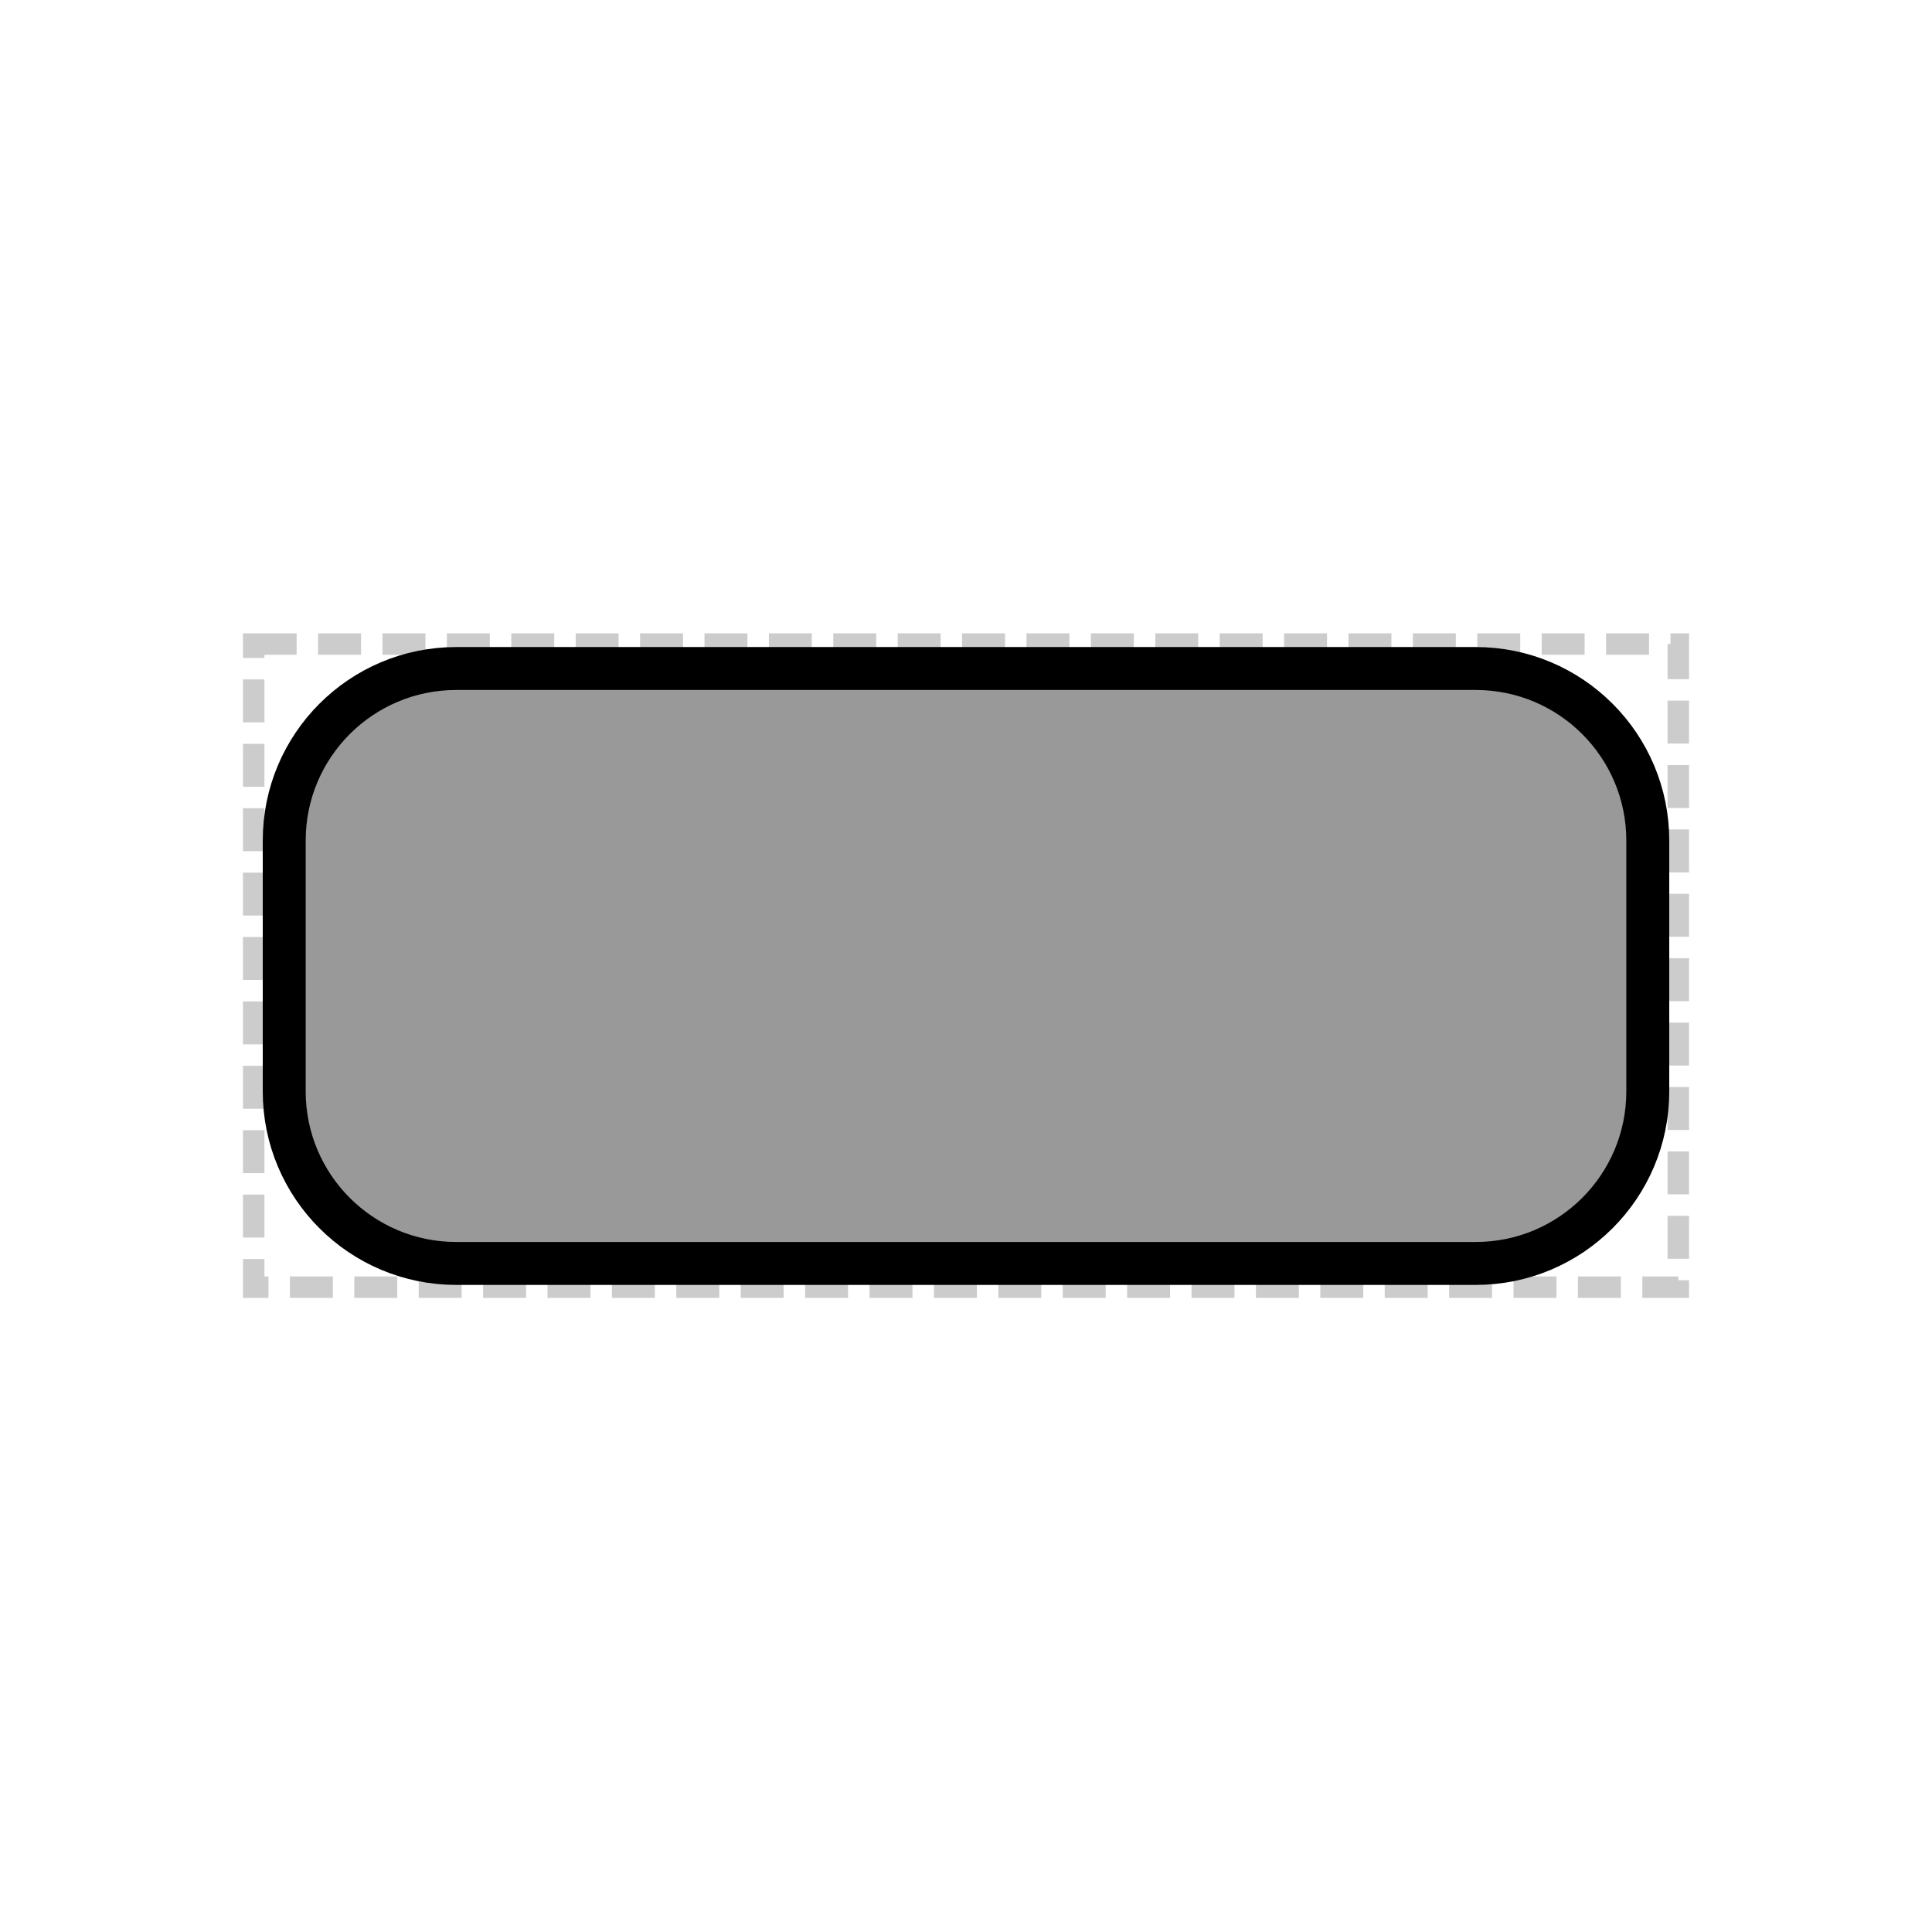
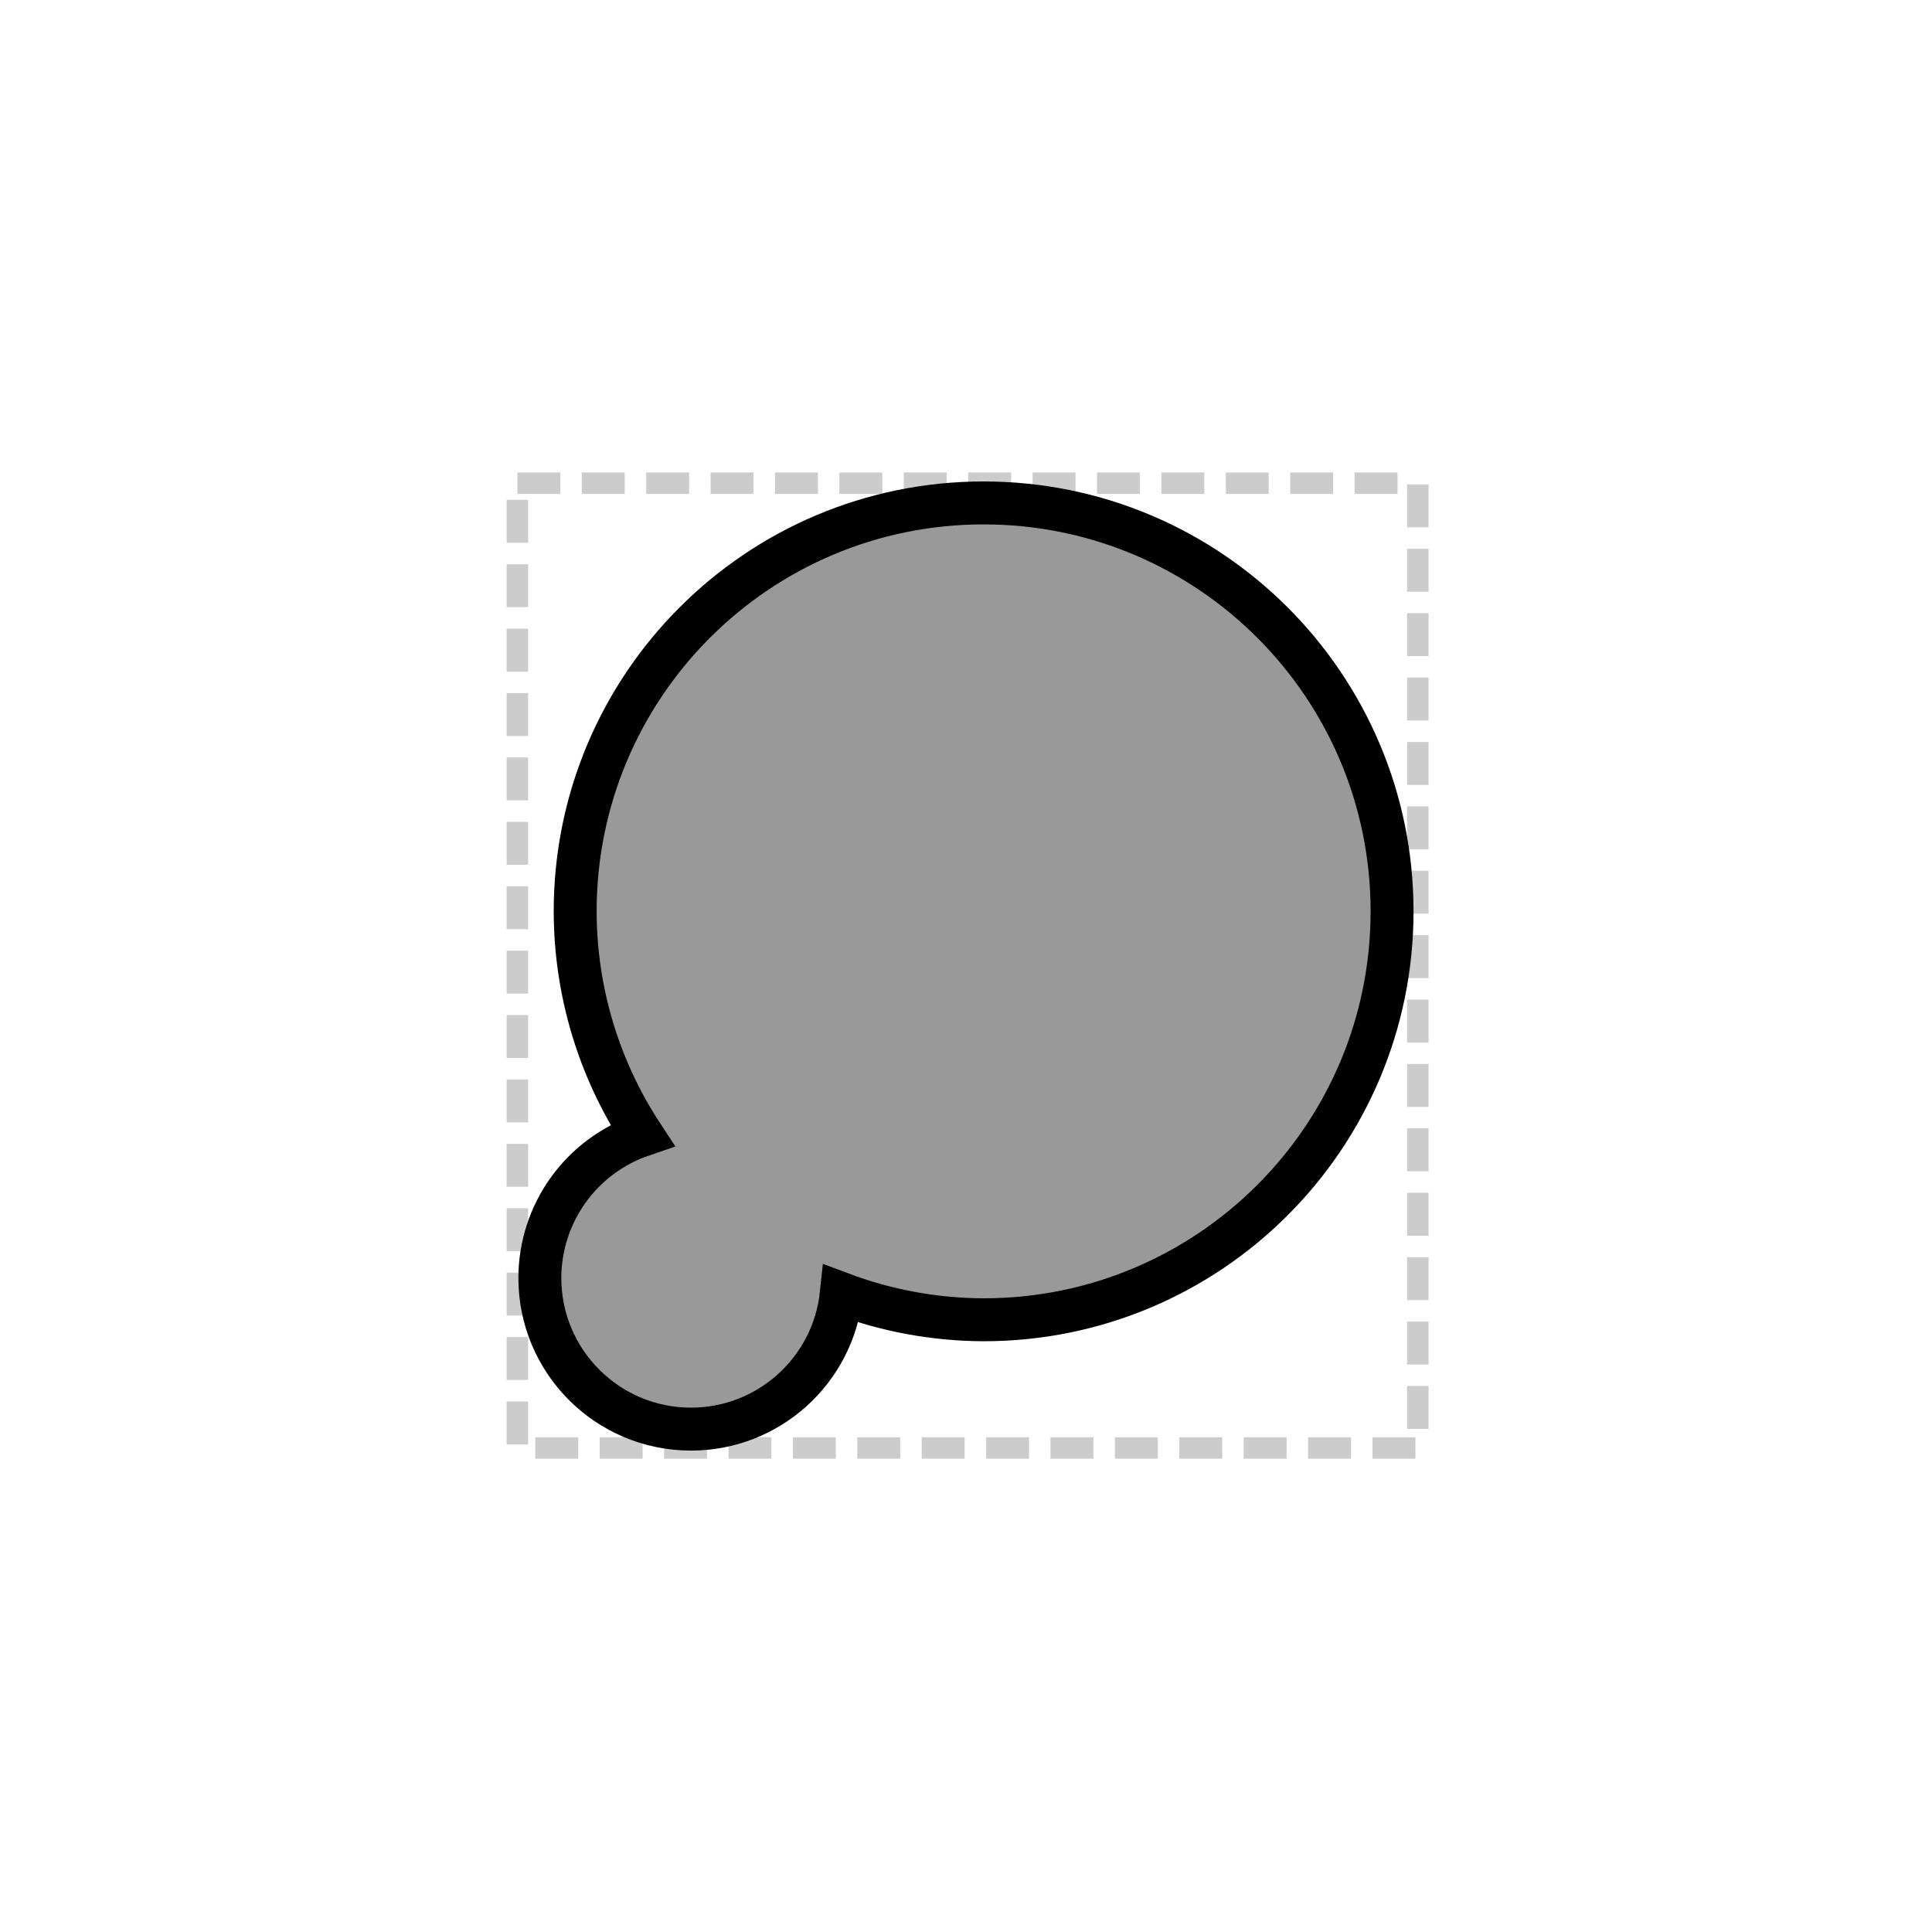
<svg xmlns="http://www.w3.org/2000/svg" viewBox="0 0 45 45" version="1.1" xml:space="preserve" x="0px" y="0px" width="0.5in" height="0.5in" id="svg2">
  <defs id="defs4">
    <style type="text/css" id="style6">
      path,circle,polygon {
        stroke:#000000;
        stroke-width: 3;
        stroke-linecap: round;
        stroke-linejoin: round;
        fill: none
      }</style>
  </defs>
-   <rect style="opacity:0.5;fill:none;fill-opacity:1;stroke:#999999;stroke-width:0.5;stroke-miterlimit:4;stroke-dasharray:1, 0.5;stroke-dashoffset:0;stroke-opacity:1" id="rect4159" width="33.182" height="14.98" x="5.909" y="15.001" />
-   <rect style="opacity:1;fill:#999999;fill-opacity:1;stroke:#000000;stroke-width:1;stroke-linecap:butt;stroke-linejoin:miter;stroke-miterlimit:4;stroke-dasharray:none;stroke-dashoffset:0;stroke-opacity:1" id="rect4135" width="31.76" height="13.857" x="6.62" y="15.571" ry="4.007" />
+   <rect style="opacity:0.5;fill:none;fill-opacity:1;stroke:#999999;stroke-width:0.5;stroke-miterlimit:4;stroke-dasharray:1, 0.5;stroke-dashoffset:0;stroke-opacity:1" id="rect4159" width="20.973" height="22.471" x="12.051" y="11.255" />
+   <path style="opacity:1;fill:#999999;fill-opacity:1;stroke:#000000;stroke-width:1;stroke-linecap:butt;stroke-linejoin:miter;stroke-miterlimit:4;stroke-dasharray:none;stroke-dashoffset:0;stroke-opacity:1" d="m 22.911,11.714 a 9.513,9.513 0 0 0 -9.514,9.514 9.513,9.513 0 0 0 1.562,5.211 3.521,3.521 0 0 0 -2.385,3.328 3.521,3.521 0 0 0 3.52,3.52 3.521,3.521 0 0 0 3.502,-3.154 9.513,9.513 0 0 0 3.314,0.607 9.513,9.513 0 0 0 9.514,-9.512 9.513,9.513 0 0 0 -9.514,-9.514 z" id="path4135" />
</svg>
